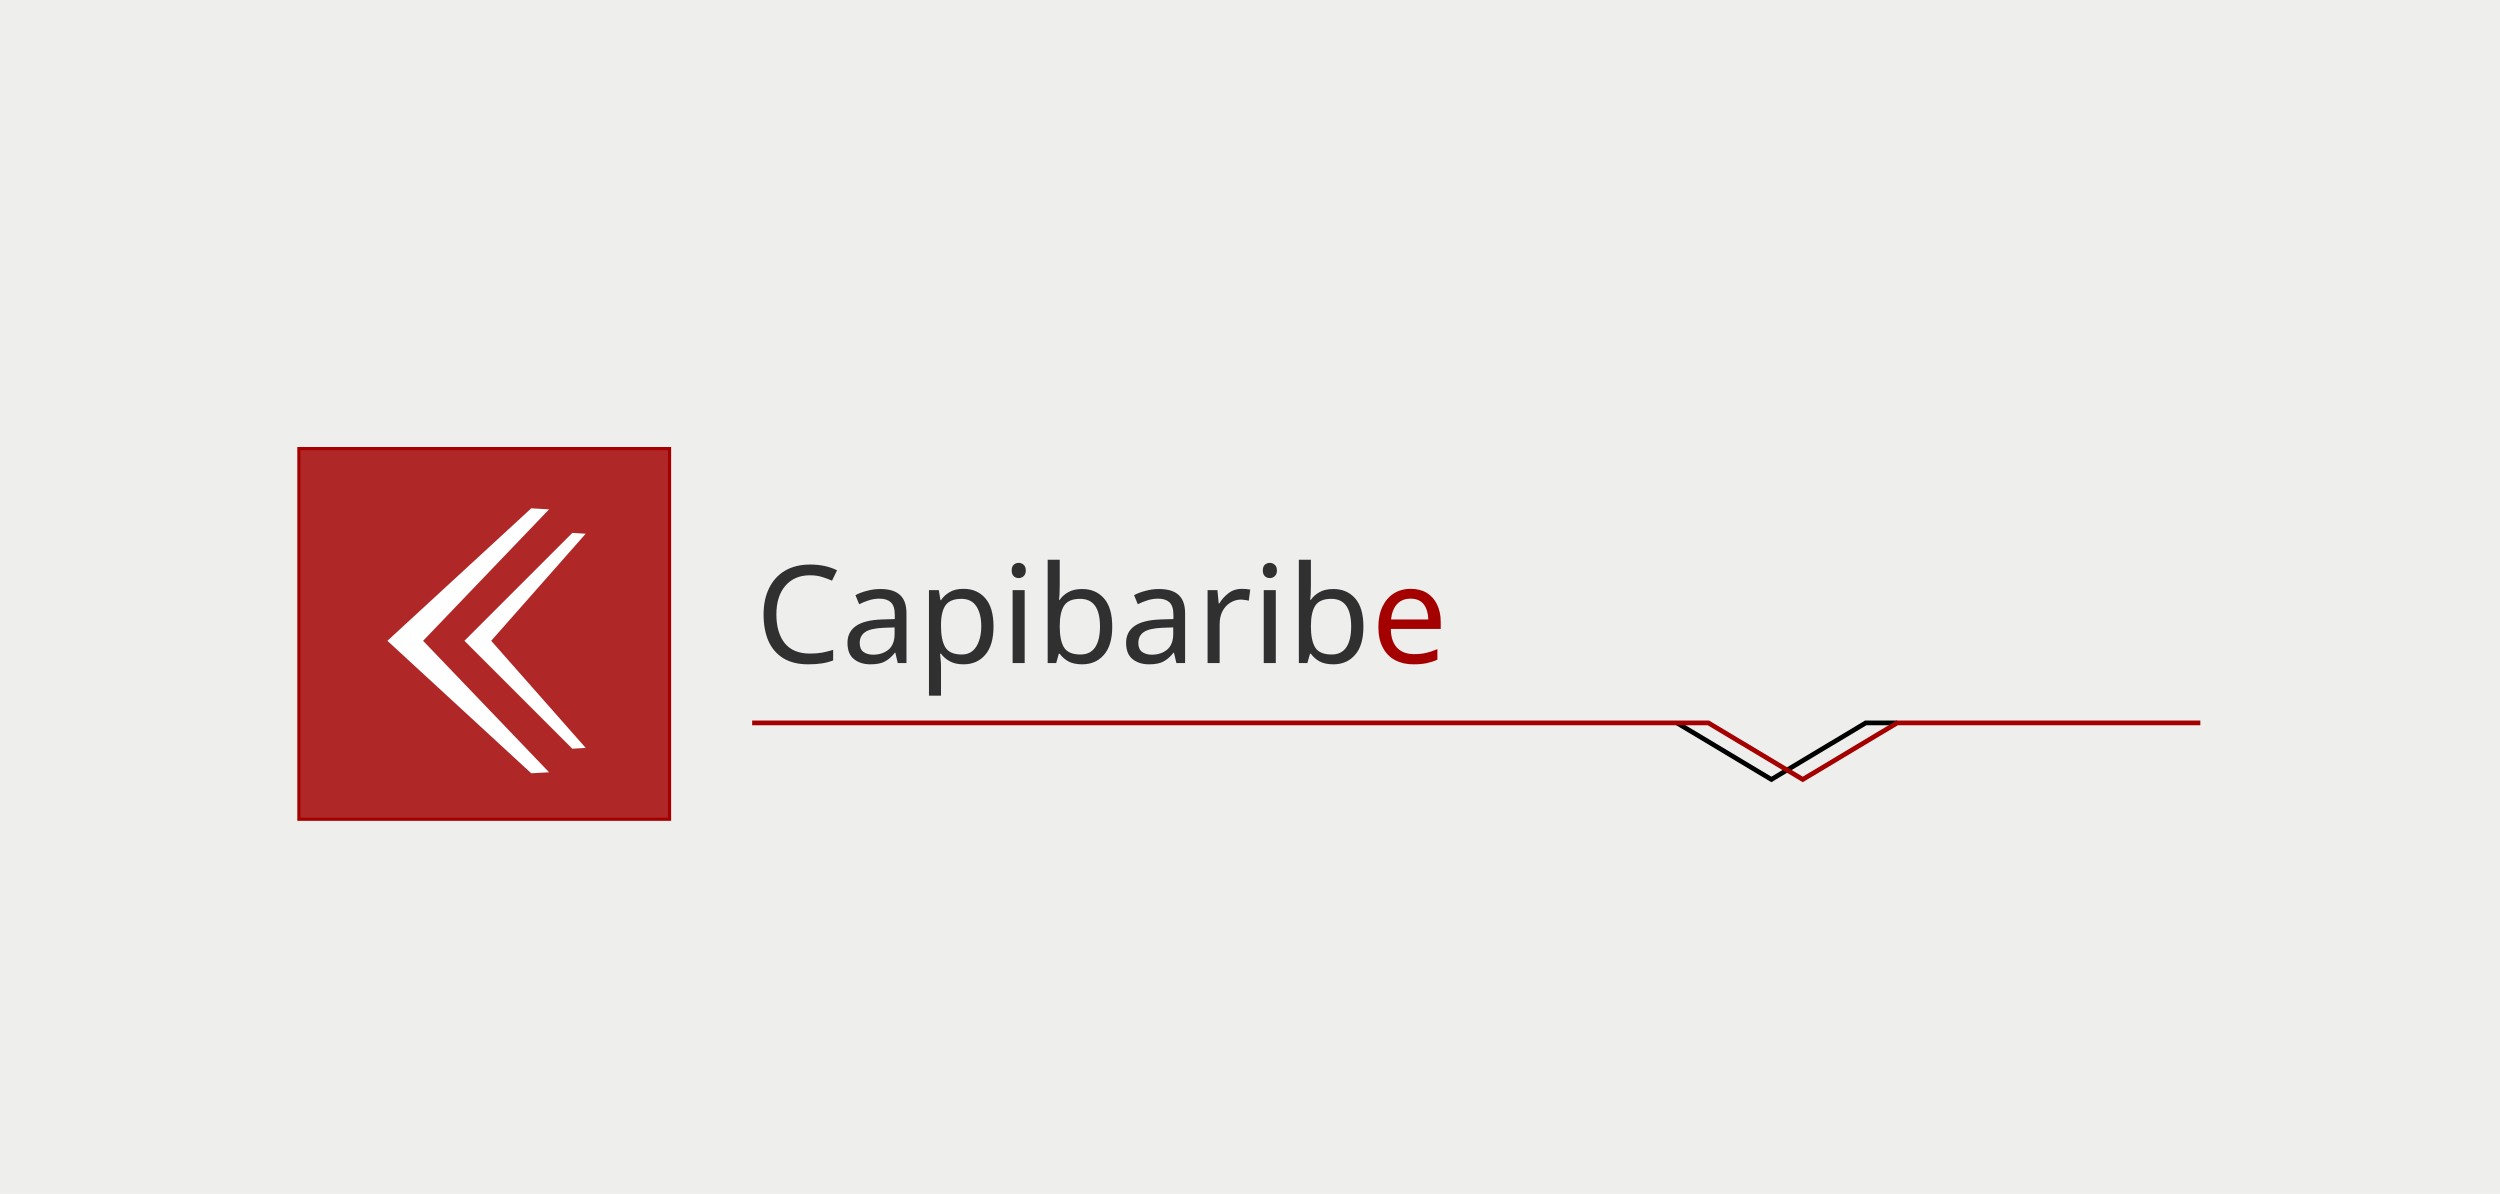
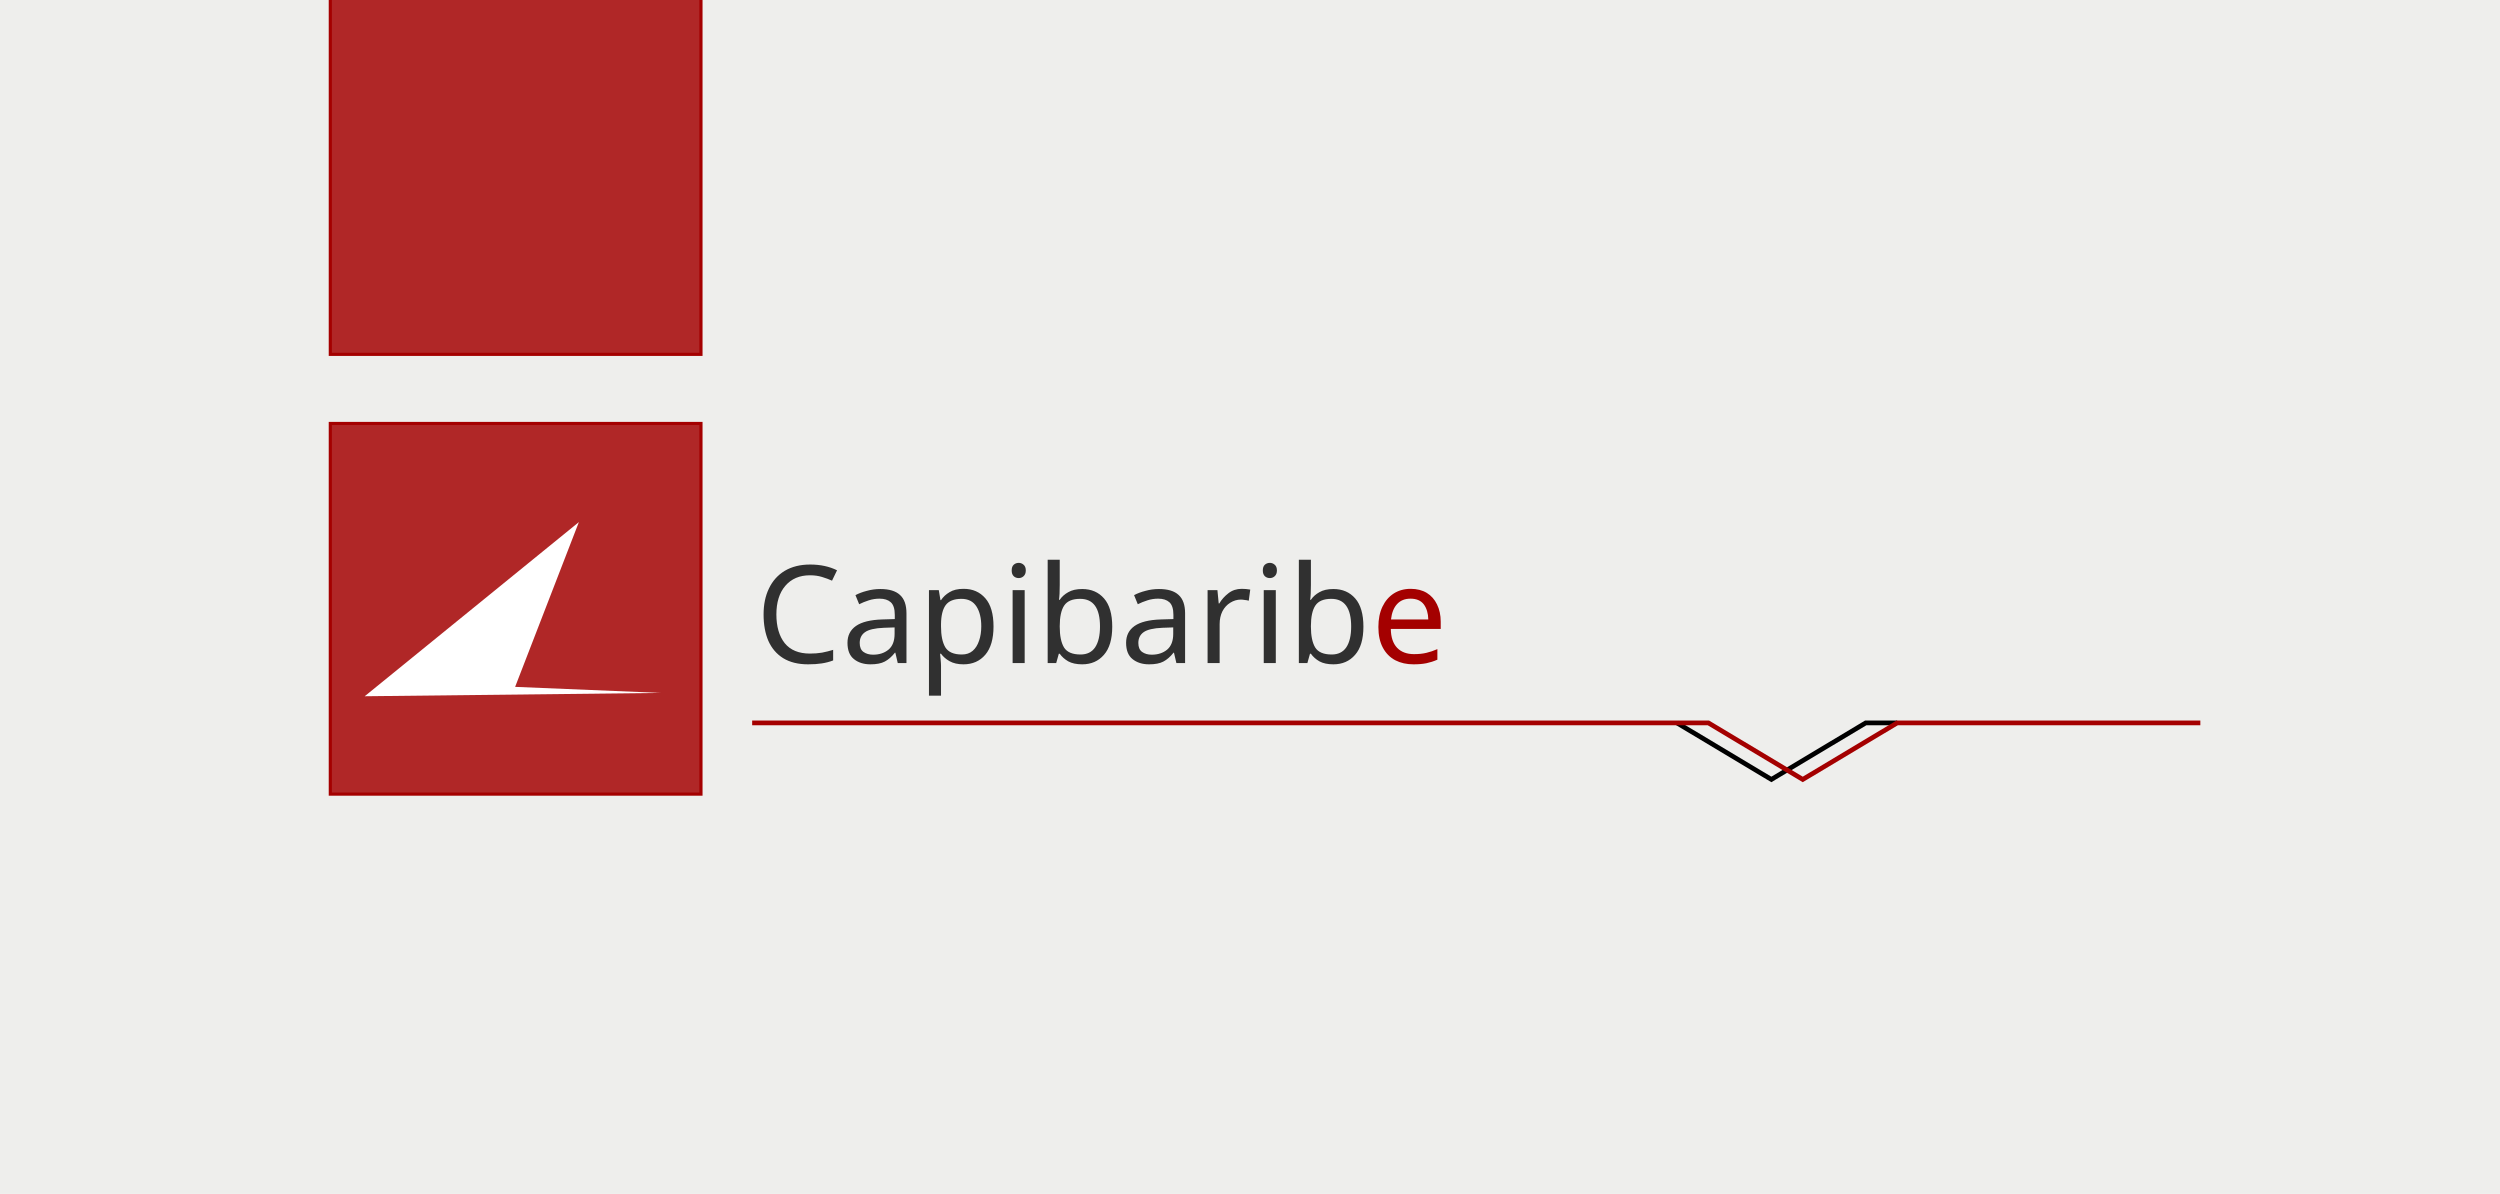
<svg xmlns="http://www.w3.org/2000/svg" width="210.575mm" height="100.542mm" viewBox="0 0 210.575 100.542" version="1.1" id="svg8">
  <defs id="defs2" />
  <g id="layer1" transform="translate(133.2071,177.1911)">
    <rect style="opacity:1;fill:#eeeeec;fill-opacity:1;stroke:none;stroke-width:0.648;stroke-linecap:butt;stroke-linejoin:miter;stroke-miterlimit:4;stroke-dasharray:none;stroke-opacity:1" id="rect817" width="210.575" height="100.542" x="-133.207" y="23.892" />
    <path id="path859" d="m -167.037,34.309 c -23.632,0 -42.656,17.523 -42.656,39.289 0,21.766 19.025,39.289 42.656,39.289 1.793,0 3.558,-0.103 5.292,-0.298 -21.116,-2.386 -37.365,-18.875 -37.365,-38.99 0,-20.115 16.248,-36.604 37.365,-38.99 -1.733,-0.196 -3.499,-0.298 -5.292,-0.298 z" style="opacity:1;fill:none;fill-opacity:1;stroke:#a40000;stroke-width:0.3;stroke-linecap:butt;stroke-linejoin:miter;stroke-miterlimit:4;stroke-dasharray:none;stroke-opacity:1" />
    <path style="opacity:1;fill:none;fill-opacity:1;stroke:#a40000;stroke-width:0.3;stroke-linecap:butt;stroke-linejoin:miter;stroke-miterlimit:4;stroke-dasharray:none;stroke-opacity:1" d="m -161.119,41.593 c -17.73,0 -32.004,14.274 -32.004,32.004 0,17.73 14.274,32.004 32.004,32.004 1.345,0 2.67,-0.084 3.97,-0.243 -15.843,-1.944 -28.034,-15.376 -28.034,-31.761 0,-16.385 12.191,-29.817 28.034,-31.761 -1.301,-0.16 -2.625,-0.243 -3.97,-0.243 z" id="path861" />
    <path id="path902" d="m -154.365,138.33 -42.656,42.656 42.656,42.656 5.292,-0.324 -37.365,-42.332 37.365,-42.332 z" style="opacity:1;fill:none;fill-opacity:1;stroke:#cc0000;stroke-width:0.3;stroke-linecap:butt;stroke-linejoin:miter;stroke-miterlimit:4;stroke-dasharray:none;stroke-opacity:1" />
    <text xml:space="preserve" style="font-style:normal;font-weight:normal;font-size:21.016px;line-height:1.25;font-family:sans-serif;letter-spacing:0px;word-spacing:0px;fill:#303030;fill-opacity:1;stroke:none;stroke-width:0.525" x="-69.594" y="79.743" id="text870">
      <tspan id="tspan868" x="-69.594" y="79.743" style="font-style:normal;font-variant:normal;font-weight:normal;font-stretch:normal;font-family:'URW Gothic L';-inkscape-font-specification:'URW Gothic L';fill:#303030;fill-opacity:1;stroke-width:0.525">Capibarib<tspan style="fill:#a40000;stroke-width:0.525" id="tspan890">e</tspan>
      </tspan>
    </text>
    <g id="g1083" transform="translate(0,-3.175)">
      <path style="fill:none;stroke:#000000;stroke-width:0.3;stroke-linecap:butt;stroke-linejoin:miter;stroke-miterlimit:4;stroke-dasharray:none;stroke-opacity:1" d="m 6.455,87.956 7.951,4.763 7.951,-4.763 h 2.646" id="path886" />
      <path id="path875" d="M -71.44,87.956 H 1.15 9.101 l 7.951,4.763 7.951,-4.763 h 7.951 17.586" style="fill:none;stroke:#a40000;stroke-width:0.3;stroke-linecap:butt;stroke-linejoin:miter;stroke-miterlimit:4;stroke-dasharray:none;stroke-opacity:1" />
    </g>
    <g id="g1089">
      <path id="path904" d="m -86.894,54.261 -21.608,19.902 21.608,19.902 2.681,-0.151 -18.928,-19.751 18.928,-19.751 z" style="opacity:1;fill:none;fill-opacity:1;stroke:#a40000;stroke-width:0.3;stroke-linecap:butt;stroke-linejoin:miter;stroke-miterlimit:4;stroke-dasharray:none;stroke-opacity:1" />
      <path style="opacity:1;fill:none;fill-opacity:1;stroke:#a40000;stroke-width:0.3;stroke-linecap:butt;stroke-linejoin:miter;stroke-miterlimit:4;stroke-dasharray:none;stroke-opacity:1" d="m -80.721,57.951 -16.212,16.212 16.212,16.212 2.011,-0.123 -14.201,-16.089 14.201,-16.089 z" id="path906" />
    </g>
    <rect y="-76.649" x="-133.207" height="100.542" width="210.575" id="rect931" style="opacity:1;fill:#eeeeec;fill-opacity:1;stroke:none;stroke-width:0.648;stroke-linecap:butt;stroke-linejoin:miter;stroke-miterlimit:4;stroke-dasharray:none;stroke-opacity:1" />
    <path style="fill:none;stroke:#000000;stroke-width:0.3;stroke-linecap:butt;stroke-linejoin:miter;stroke-miterlimit:4;stroke-dasharray:none;stroke-opacity:1" d="m 6.455,-12.586 7.951,4.763 7.951,-4.763 h 2.646" id="path933" />
    <text id="text939" y="-21.759" x="-75.848" style="font-style:normal;font-weight:normal;font-size:23.258px;line-height:1.25;font-family:sans-serif;letter-spacing:0px;word-spacing:0px;fill:#303030;fill-opacity:1;stroke:none;stroke-width:0.581" xml:space="preserve">
      <tspan style="font-style:normal;font-variant:normal;font-weight:normal;font-stretch:normal;font-family:'URW Gothic L';-inkscape-font-specification:'URW Gothic L';fill:#303030;fill-opacity:1;stroke-width:0.581" y="-21.759" x="-75.848" id="tspan937">Capibarib<tspan id="tspan935" style="fill:#a40000">e</tspan>
      </tspan>
    </text>
    <path id="path941" d="M -71.44,-12.586 H 1.15 9.101 l 7.951,4.763 7.951,-4.763 h 7.951 17.586" style="fill:none;stroke:#a40000;stroke-width:0.3;stroke-linecap:butt;stroke-linejoin:miter;stroke-miterlimit:4;stroke-dasharray:none;stroke-opacity:1" />
    <path id="path859-4" d="m -79.939,-51.863 c -15.329,0 -27.669,11.366 -27.669,25.484 0,14.118 12.34,25.484 27.669,25.484 1.163,0 2.308,-0.067 3.432,-0.194 -13.697,-1.548 -24.236,-12.243 -24.236,-25.291 0,-13.047 10.539,-23.743 24.236,-25.291 -1.124,-0.127 -2.27,-0.194 -3.432,-0.194 z" style="opacity:1;fill:none;fill-opacity:1;stroke:#a40000;stroke-width:0.195;stroke-linecap:butt;stroke-linejoin:miter;stroke-miterlimit:4;stroke-dasharray:none;stroke-opacity:1" />
    <path style="opacity:1;fill:none;fill-opacity:1;stroke:#a40000;stroke-width:0.195;stroke-linecap:butt;stroke-linejoin:miter;stroke-miterlimit:4;stroke-dasharray:none;stroke-opacity:1" d="m -76.1,-47.138 c -11.501,0 -20.759,9.259 -20.759,20.759 0,11.501 9.259,20.759 20.759,20.759 0.872,0 1.732,-0.054 2.575,-0.158 -10.277,-1.261 -18.184,-9.973 -18.184,-20.602 0,-10.628 7.907,-19.341 18.184,-20.602 -0.844,-0.104 -1.703,-0.158 -2.575,-0.158 z" id="path861-7" />
    <g id="g870">
      <rect y="194.813" x="-89.286" height="31.221" width="31.221" id="rect1085" style="opacity:1;fill:#b02727;fill-opacity:1;stroke:#a40000;stroke-width:0.265;stroke-linecap:butt;stroke-linejoin:miter;stroke-miterlimit:4;stroke-dasharray:none;stroke-opacity:1" />
      <g style="fill:#ffffff;stroke:none" transform="matrix(0.560668,0,0,0.560668,-20.99662,169.4225)" id="g1095">
        <path id="path1091" d="m -86.894,54.261 -21.608,19.902 21.608,19.902 2.681,-0.151 -18.928,-19.751 18.928,-19.751 z" style="opacity:1;fill:#ffffff;fill-opacity:1;stroke:none;stroke-width:0.3;stroke-linecap:butt;stroke-linejoin:miter;stroke-miterlimit:4;stroke-dasharray:none;stroke-opacity:1" />
        <path style="opacity:1;fill:#ffffff;fill-opacity:1;stroke:none;stroke-width:0.3;stroke-linecap:butt;stroke-linejoin:miter;stroke-miterlimit:4;stroke-dasharray:none;stroke-opacity:1" d="m -80.721,57.951 -16.212,16.212 16.212,16.212 2.011,-0.123 -14.201,-16.089 14.201,-16.089 z" id="path1093" />
      </g>
    </g>
    <g id="g1136" transform="rotate(90,-55.77553,168.9204)">
      <path id="path1119" d="m -32.162,130.314 12.929,14.038 12.929,-14.038 -0.098,-1.741 -12.831,12.296 -12.831,-12.296 z" style="opacity:0.832;fill:#b02727;fill-opacity:1;stroke:none;stroke-width:0.195;stroke-linecap:butt;stroke-linejoin:miter;stroke-miterlimit:4;stroke-dasharray:none;stroke-opacity:1" />
      <path style="opacity:0.832;fill:#b02727;fill-opacity:1;stroke:none;stroke-width:0.195;stroke-linecap:butt;stroke-linejoin:miter;stroke-miterlimit:4;stroke-dasharray:none;stroke-opacity:1" d="m -32.162,128.726 12.929,14.038 12.929,-14.038 -0.098,-1.741 -12.831,12.296 -12.831,-12.296 z" id="path1125" />
      <path id="path1131" d="m -32.162,128.726 12.929,14.038 12.929,-14.038 -0.098,-1.741 -12.831,12.296 -12.831,-12.296 z" style="opacity:0.832;fill:#b02727;fill-opacity:1;stroke:none;stroke-width:0.195;stroke-linecap:butt;stroke-linejoin:miter;stroke-miterlimit:4;stroke-dasharray:none;stroke-opacity:1" />
    </g>
    <path style="fill:none;stroke:#000000;stroke-width:0.265px;stroke-linecap:butt;stroke-linejoin:miter;stroke-opacity:1" d="m -41.661,180.261 h 20.373 L -3.958,162.931 H 44.328" id="path1140" />
    <path id="path1142" d="m -39.015,180.261 h 20.373 L -1.312,162.931 H 46.974" style="fill:none;stroke:#000000;stroke-width:0.265px;stroke-linecap:butt;stroke-linejoin:miter;stroke-opacity:1" />
    <path style="fill:none;stroke:#000000;stroke-width:0.265px;stroke-linecap:butt;stroke-linejoin:miter;stroke-opacity:1" d="m -39.015,182.378 h 20.373 L -1.312,165.047 H 46.974" id="path1144" />
    <rect y="-177.191" x="-133.207" height="100.542" width="210.575" id="rect845" style="opacity:1;fill:#eeeeec;fill-opacity:1;stroke:none;stroke-width:0.648;stroke-linecap:butt;stroke-linejoin:miter;stroke-miterlimit:4;stroke-dasharray:none;stroke-opacity:1" />
    <text id="text851" y="-121.341" x="-69.594" style="font-style:normal;font-weight:normal;font-size:11.454px;line-height:1.25;font-family:sans-serif;letter-spacing:0px;word-spacing:0px;fill:#303030;fill-opacity:1;stroke:none;stroke-width:0.286" xml:space="preserve">
      <tspan style="font-style:normal;font-variant:normal;font-weight:normal;font-stretch:normal;font-family:'Digital Desolation';-inkscape-font-specification:'Digital Desolation';fill:#303030;fill-opacity:1;stroke-width:0.286" y="-121.341" x="-69.594" id="tspan849">Capibarib<tspan id="tspan847" style="font-style:normal;font-variant:normal;font-weight:normal;font-stretch:normal;font-family:'Digital Desolation';-inkscape-font-specification:'Digital Desolation';fill:#a40000;stroke-width:0.286">e</tspan>
      </tspan>
    </text>
    <g transform="translate(1.587497,-204.2583)" id="g857">
      <path id="path853" d="m 6.455,87.956 7.951,4.763 7.951,-4.763 h 2.646" style="fill:none;stroke:#000000;stroke-width:0.4;stroke-linecap:butt;stroke-linejoin:miter;stroke-miterlimit:4;stroke-dasharray:none;stroke-opacity:1" />
      <path style="fill:none;stroke:#a40000;stroke-width:0.4;stroke-linecap:butt;stroke-linejoin:miter;stroke-miterlimit:4;stroke-dasharray:none;stroke-opacity:1" d="M -71.44,87.956 H 1.15 9.101 l 7.951,4.763 7.951,-4.763 h 7.951 17.586" id="path855" />
    </g>
-     <g id="g864" transform="translate(-74.08334,-198.9666)" style="fill:#a40000;stroke:none">
-       <path style="opacity:1;fill:#a40000;fill-opacity:1;stroke:none;stroke-width:0.3;stroke-linecap:butt;stroke-linejoin:miter;stroke-miterlimit:4;stroke-dasharray:none;stroke-opacity:1" d="m -86.894,54.261 -21.608,19.902 21.608,19.902 2.681,-0.151 -18.928,-19.751 18.928,-19.751 z" id="path860" />
-       <path id="path862" d="m -80.721,57.951 -16.212,16.212 16.212,16.212 2.011,-0.123 -14.201,-16.089 14.201,-16.089 z" style="opacity:1;fill:#a40000;fill-opacity:1;stroke:none;stroke-width:0.3;stroke-linecap:butt;stroke-linejoin:miter;stroke-miterlimit:4;stroke-dasharray:none;stroke-opacity:1" />
+     <g id="g914">
+       <rect style="opacity:1;fill:#b02727;fill-opacity:1;stroke:#a40000;stroke-width:0.265;stroke-linecap:butt;stroke-linejoin:miter;stroke-miterlimit:4;stroke-dasharray:none;stroke-opacity:1" id="rect901" width="31.221" height="31.221" x="-105.386" y="-141.523" />
+       <path style="opacity:1;fill:#ffffff;fill-opacity:1;stroke:none;stroke-width:0.223;stroke-linecap:butt;stroke-linejoin:miter;stroke-miterlimit:4;stroke-dasharray:none;stroke-opacity:1" d="m -102.488,-118.546 24.943,-0.281 -12.273,-0.509 5.37,-13.88 -12.844,10.445 z" id="path860" />
    </g>
-     <g transform="translate(-18.74592,-334.2193)" id="g870-8">
-       <rect y="194.813" x="-89.286" height="31.221" width="31.221" id="rect1085-2" style="opacity:1;fill:#b02727;fill-opacity:1;stroke:#a40000;stroke-width:0.265;stroke-linecap:butt;stroke-linejoin:miter;stroke-miterlimit:4;stroke-dasharray:none;stroke-opacity:1" />
-       <g style="fill:#ffffff;stroke:none" transform="matrix(0.560668,0,0,0.560668,-20.99662,169.4225)" id="g1095-3">
-         <path id="path1091-0" d="m -86.894,54.261 -21.608,19.902 21.608,19.902 2.681,-0.151 -18.928,-19.751 18.928,-19.751 z" style="opacity:1;fill:#ffffff;fill-opacity:1;stroke:none;stroke-width:0.3;stroke-linecap:butt;stroke-linejoin:miter;stroke-miterlimit:4;stroke-dasharray:none;stroke-opacity:1" />
-         <path style="opacity:1;fill:#ffffff;fill-opacity:1;stroke:none;stroke-width:0.3;stroke-linecap:butt;stroke-linejoin:miter;stroke-miterlimit:4;stroke-dasharray:none;stroke-opacity:1" d="m -80.721,57.951 -16.212,16.212 16.212,16.212 2.011,-0.123 -14.201,-16.089 14.201,-16.089 z" id="path1093-7" />
-       </g>
+     <rect style="opacity:1;fill:#b02727;fill-opacity:1;stroke:#a40000;stroke-width:0.265;stroke-linecap:butt;stroke-linejoin:miter;stroke-miterlimit:4;stroke-dasharray:none;stroke-opacity:1" id="rect1085-2" width="31.221" height="31.221" x="-187.407" y="-91.781" />
+     <g id="g1095-3" transform="matrix(0.560668,0,0,0.560668,-119.1175,-117.1718)" style="fill:#ffffff;stroke:none">
+       <path style="opacity:1;fill:#ffffff;fill-opacity:1;stroke:none;stroke-width:0.3;stroke-linecap:butt;stroke-linejoin:miter;stroke-miterlimit:4;stroke-dasharray:none;stroke-opacity:1" d="m -86.894,54.261 -21.608,19.902 21.608,19.902 2.681,-0.151 -18.928,-19.751 18.928,-19.751 z" id="path1091-0" />
+       <path id="path1093-7" d="m -80.721,57.951 -16.212,16.212 16.212,16.212 2.011,-0.123 -14.201,-16.089 14.201,-16.089 z" style="opacity:1;fill:#ffffff;fill-opacity:1;stroke:none;stroke-width:0.3;stroke-linecap:butt;stroke-linejoin:miter;stroke-miterlimit:4;stroke-dasharray:none;stroke-opacity:1" />
    </g>
+     <rect style="opacity:1;fill:#b02727;fill-opacity:1;stroke:#a40000;stroke-width:0.265;stroke-linecap:butt;stroke-linejoin:miter;stroke-miterlimit:4;stroke-dasharray:none;stroke-opacity:1" id="rect910" width="31.221" height="31.221" x="-105.386" y="-178.565" />
  </g>
</svg>
